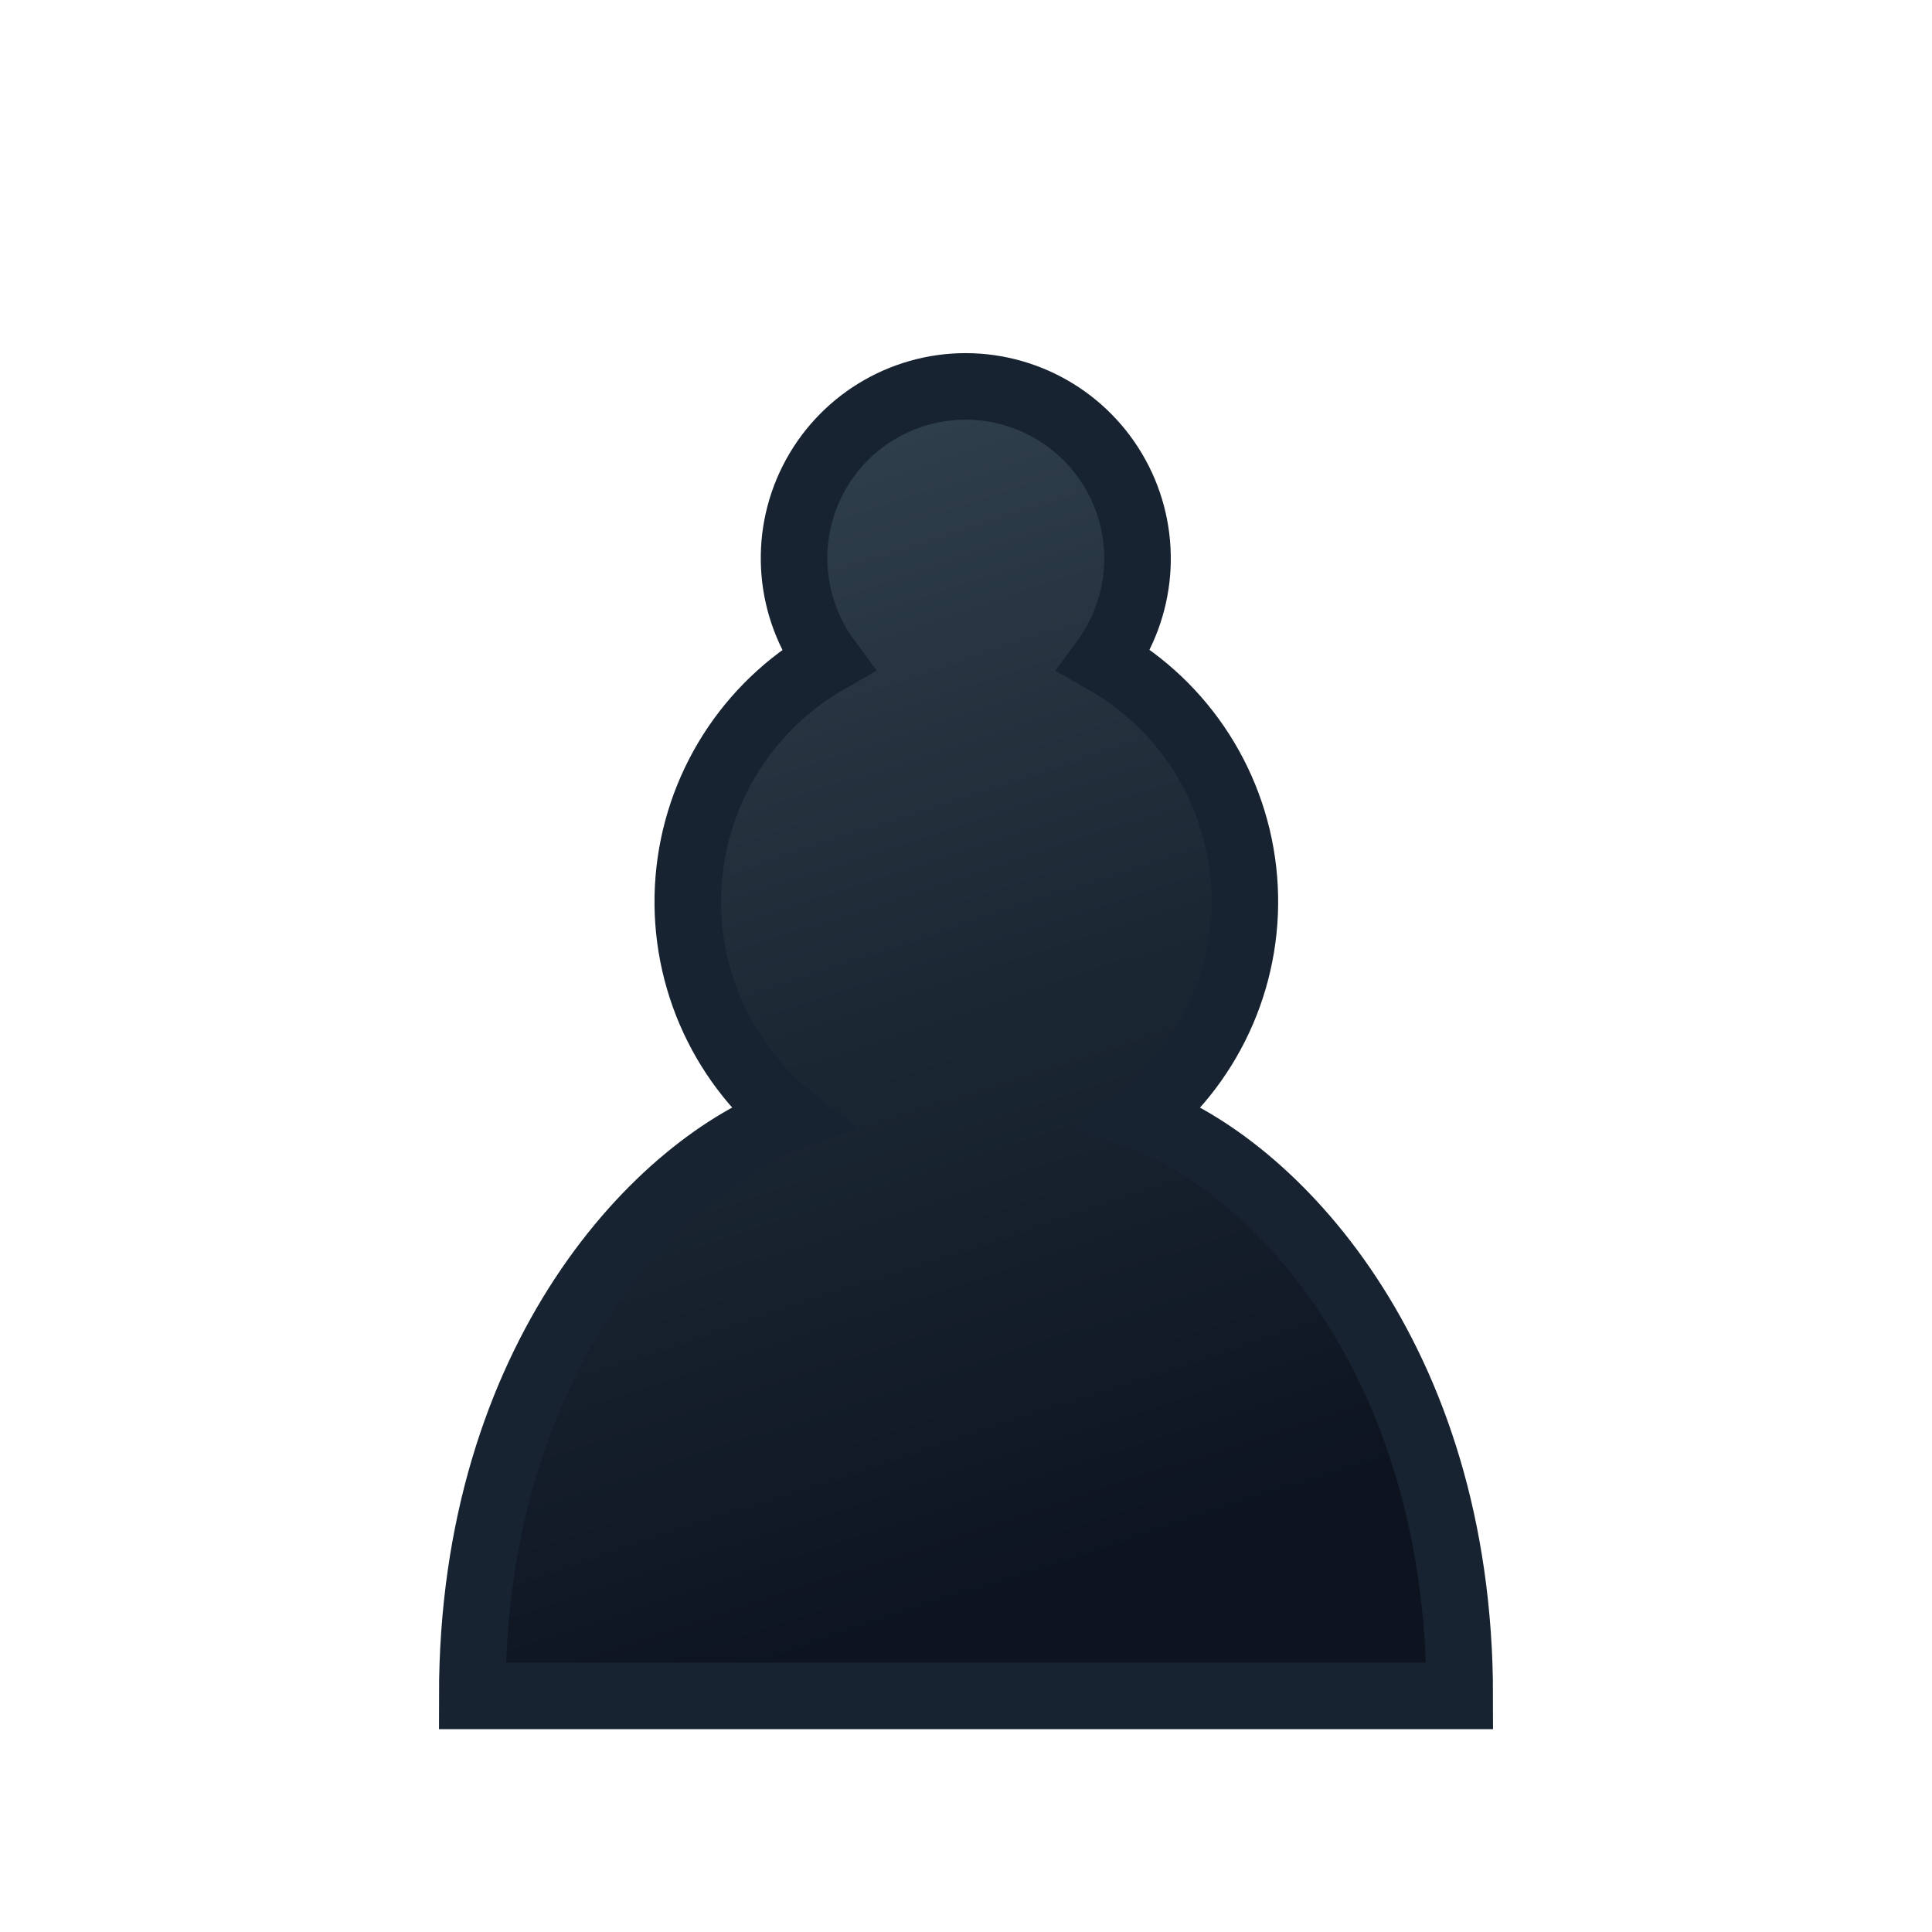
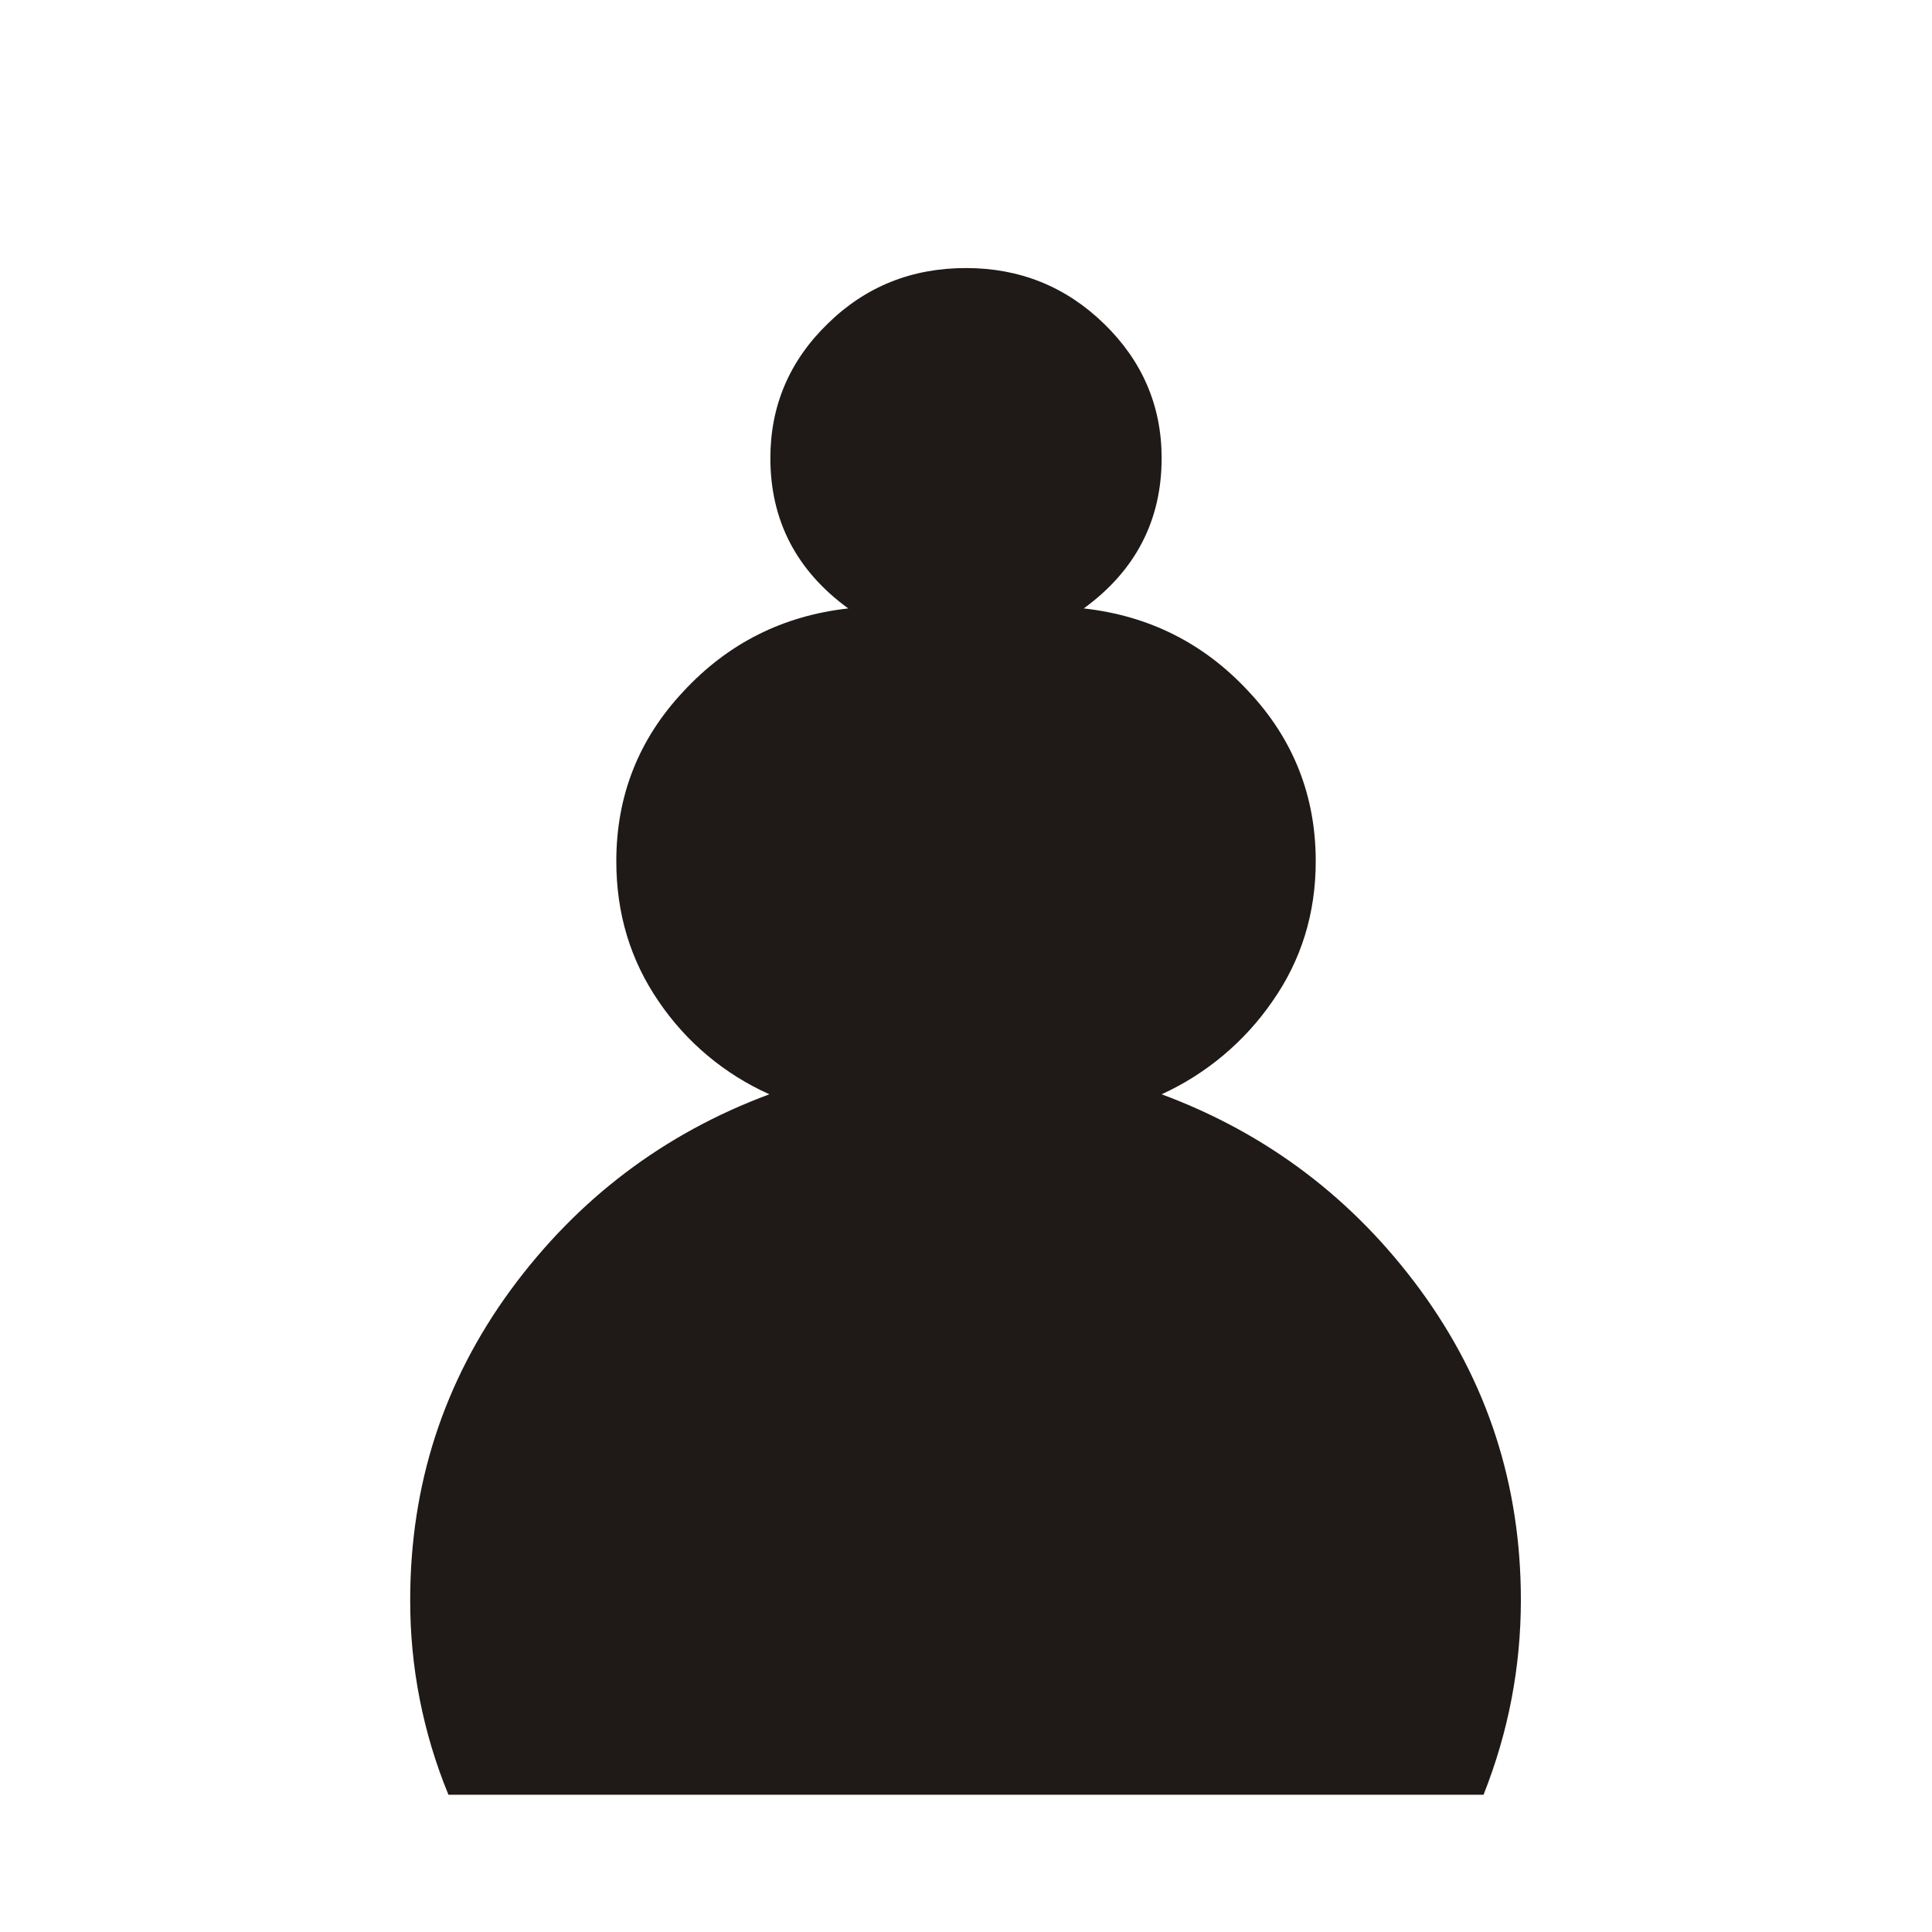
- <svg xmlns="http://www.w3.org/2000/svg" fill="url(#neoDark)" viewBox="0 0 45 45">
-   <defs>
-     <linearGradient id="neoLight" x1="0" y1="0" x2=".18" y2="1">
-       <stop offset="0" stop-color="#fff" />
-       <stop offset=".55" stop-color="#f4f8fa" />
-       <stop offset="1" stop-color="#dce4ea" />
-     </linearGradient>
-     <linearGradient id="neoDark" x1="0" y1="0" x2=".25" y2="1">
-       <stop offset="0" stop-color="#354552" />
-       <stop offset=".55" stop-color="#1b2834" />
-       <stop offset="1" stop-color="#0d1420" />
-     </linearGradient>
-   </defs>
-   <path stroke="#172330" stroke-linecap="round" stroke-width="1.55" d="M22.5 9a4 4 0 0 0-3.22 6.38 6.48 6.48 0 0 0-.87 10.65c-3 1.06-7.41 5.55-7.41 13.47h23c0-7.92-4.41-12.41-7.41-13.47a6.46 6.46 0 0 0-.87-10.65A4.01 4.01 0 0 0 22.5 9z" />
+ <svg xmlns="http://www.w3.org/2000/svg" style="color-scheme:light only" width="50mm" height="50mm" fill-rule="evenodd" clip-rule="evenodd" image-rendering="optimizeQuality" shape-rendering="geometricPrecision" text-rendering="geometricPrecision" viewBox="0 0 50 50">
+   <path fill="#1f1a17" d="M25 46.448H11.606a13.139 13.139 0 0 1-.99-5.043c0-2.975.863-5.644 2.598-8.018 1.736-2.365 3.971-4.054 6.697-5.067a6.824 6.824 0 0 1-2.861-2.398c-.737-1.071-1.1-2.283-1.1-3.634 0-1.69.575-3.156 1.735-4.392 1.151-1.244 2.574-1.961 4.267-2.15-1.346-.981-2.015-2.283-2.015-3.89 0-1.351.491-2.513 1.482-3.477.982-.964 2.176-1.442 3.581-1.442 1.389 0 2.582.478 3.573 1.442s1.49 2.126 1.49 3.477c0 1.607-.669 2.909-2.015 3.89 1.693.189 3.116.906 4.267 2.15 1.16 1.236 1.736 2.703 1.736 4.392 0 1.351-.373 2.563-1.126 3.634a7.036 7.036 0 0 1-2.862 2.398c2.726 1.013 4.962 2.702 6.697 5.067 1.736 2.374 2.6 5.043 2.6 8.018q0 2.608-.966 5.043z" />
</svg>
